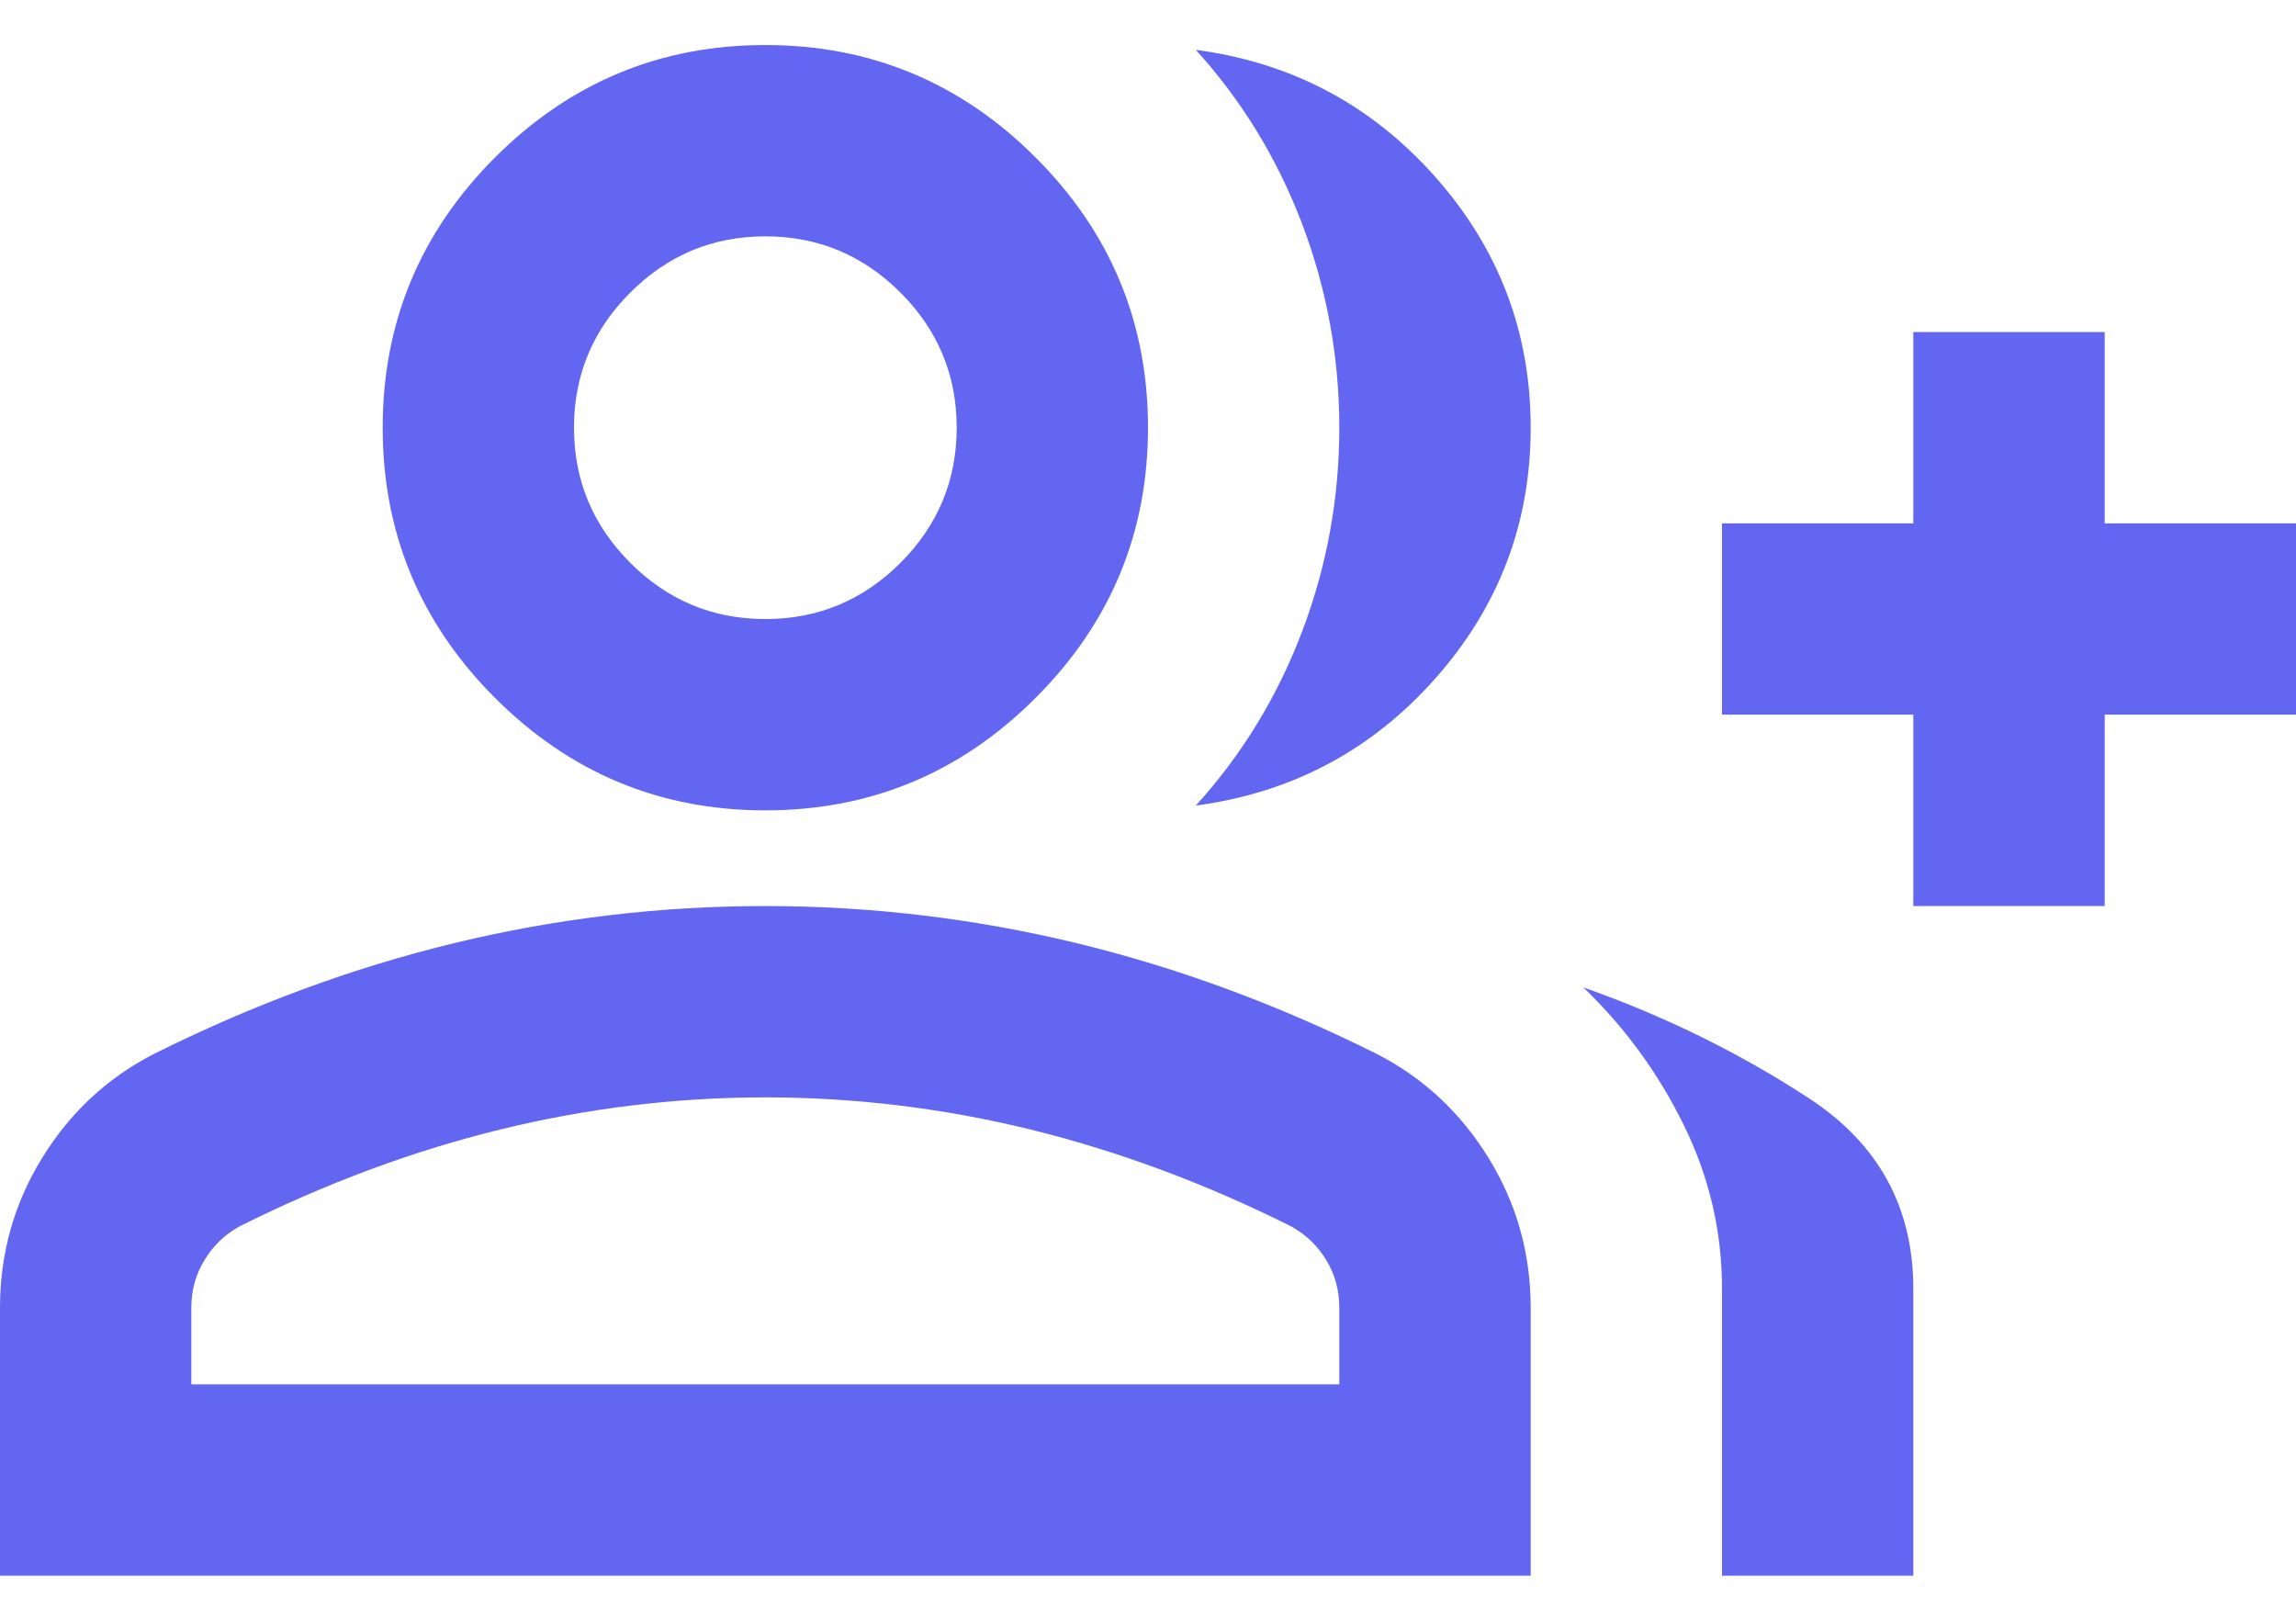
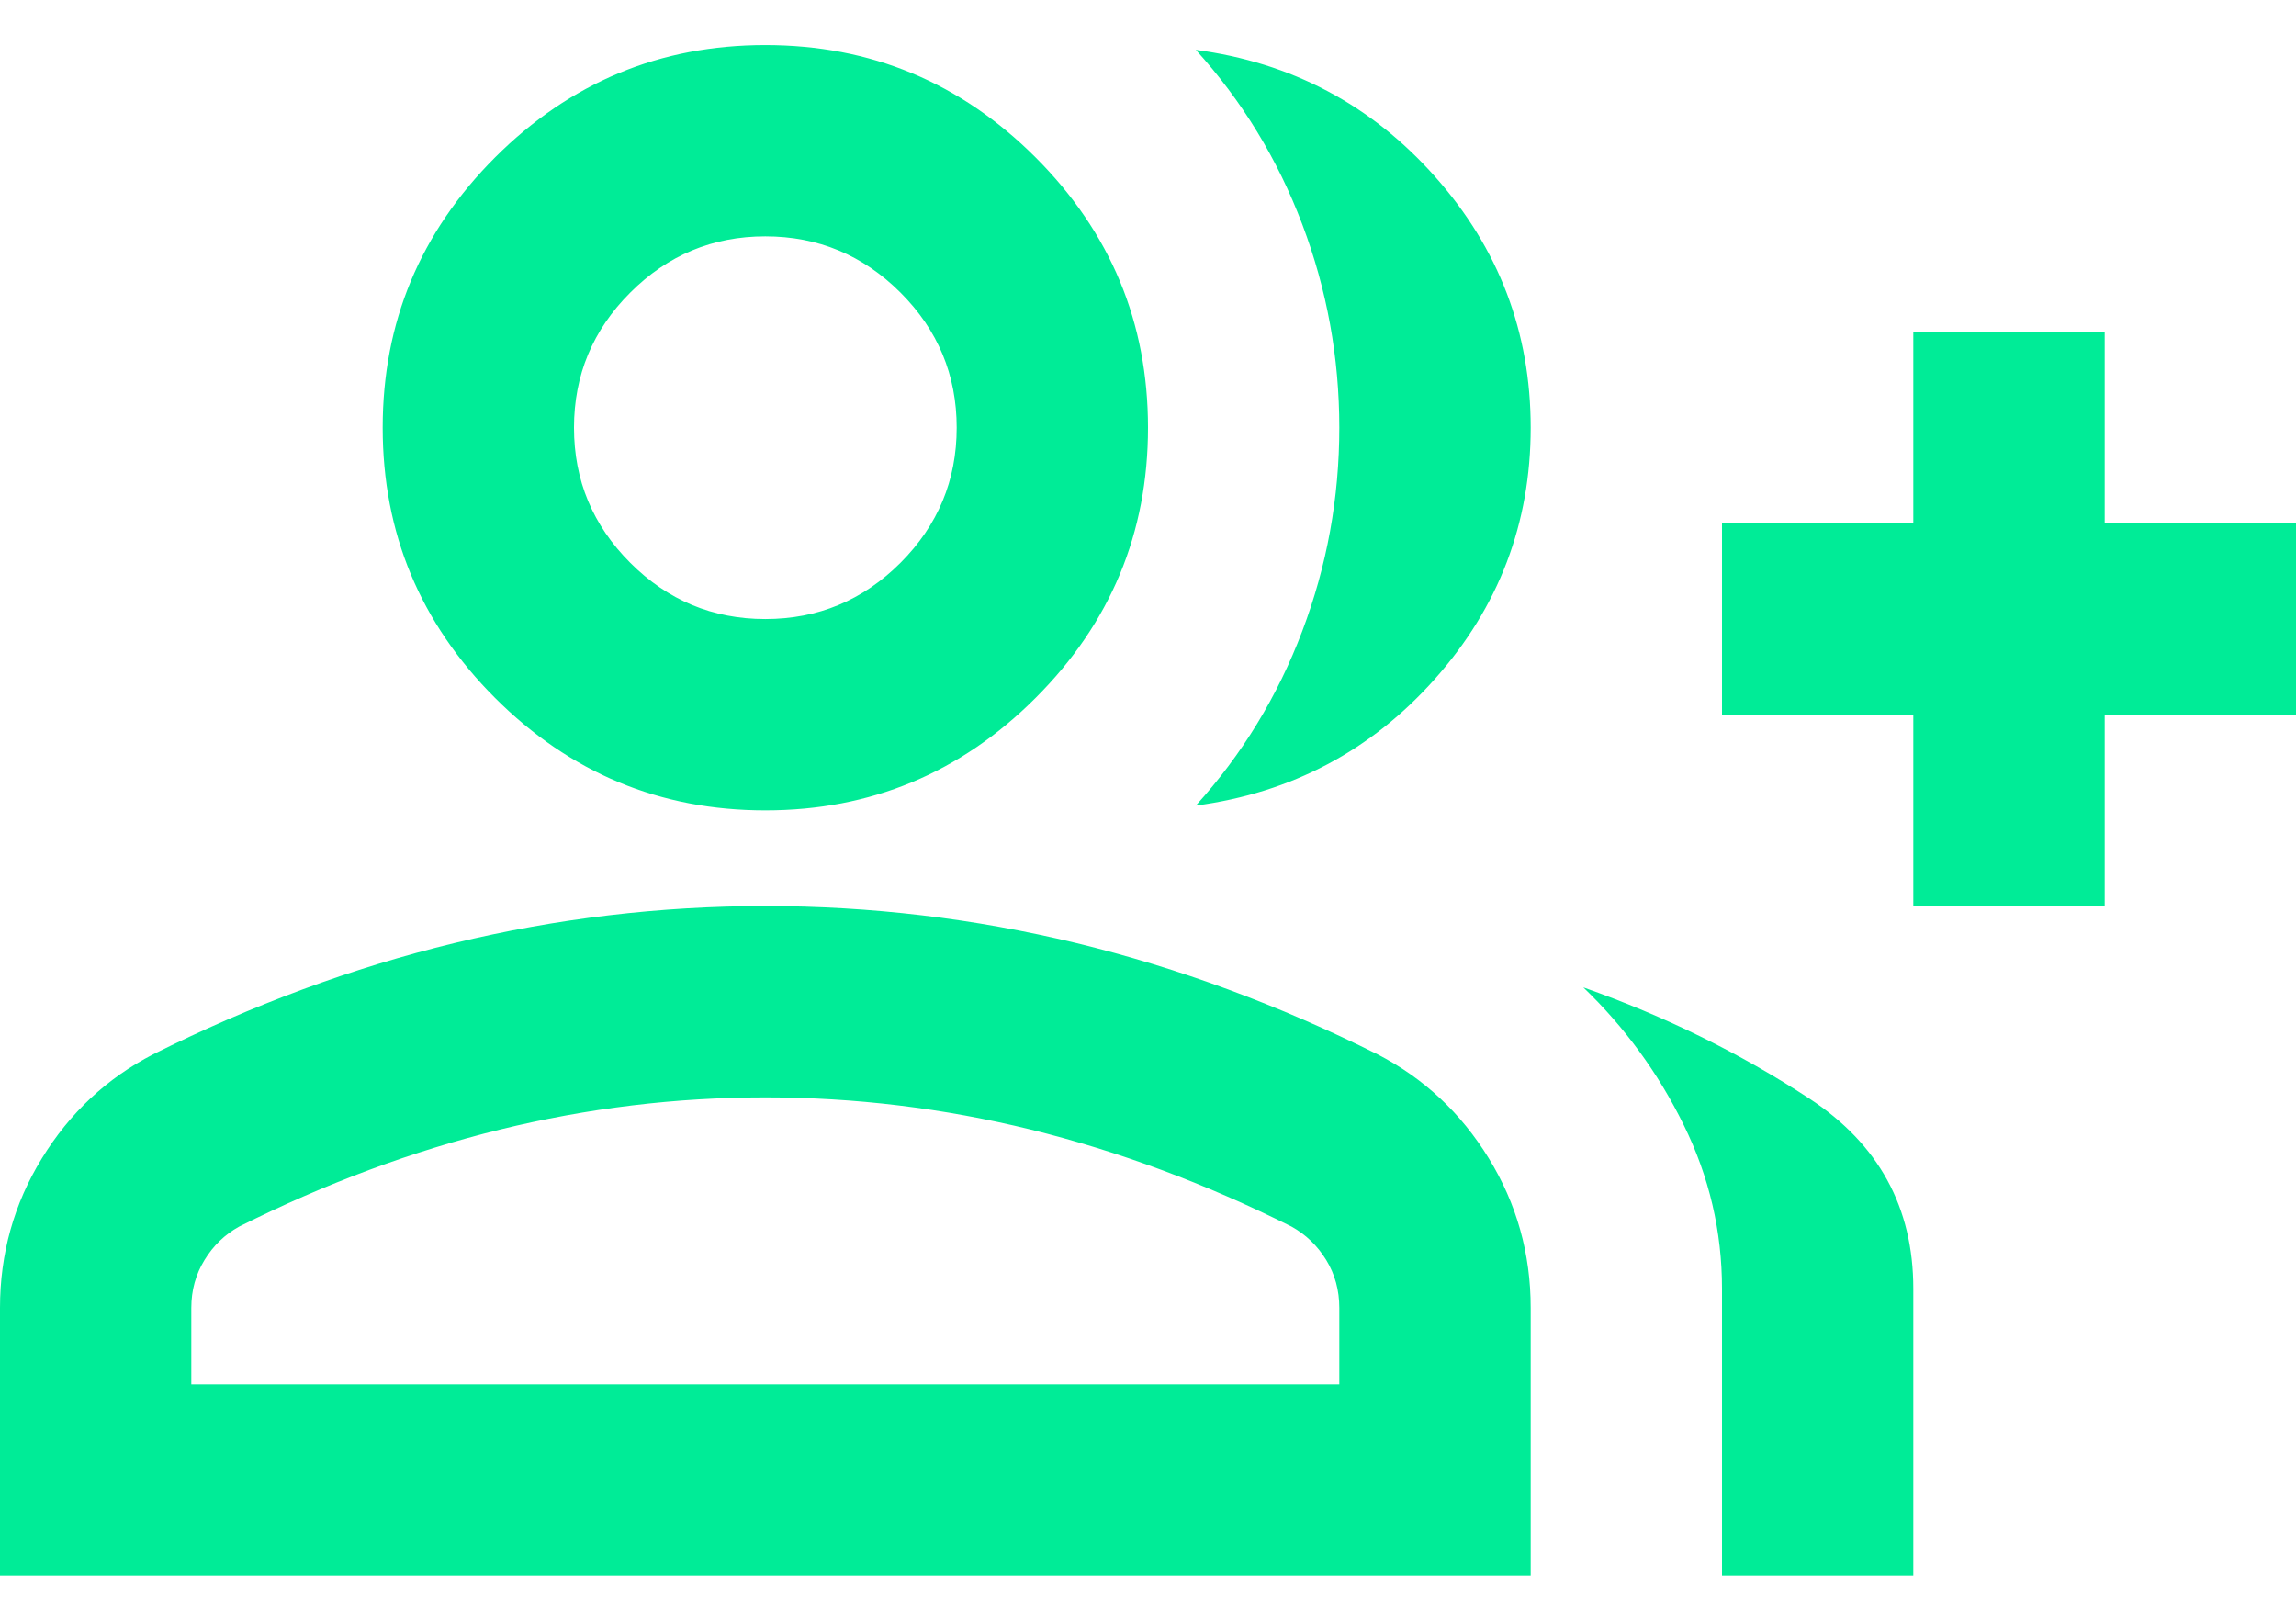
<svg xmlns="http://www.w3.org/2000/svg" width="34" height="24" viewBox="0 0 34 24" fill="none">
-   <path d="M17.708 11.929C18.393 11.174 18.919 10.312 19.285 9.344C19.651 8.376 19.833 7.372 19.833 6.333C19.833 5.295 19.651 4.291 19.285 3.323C18.919 2.355 18.393 1.493 17.708 0.738C19.125 0.926 20.306 1.552 21.25 2.615C22.194 3.677 22.667 4.917 22.667 6.333C22.667 7.75 22.194 8.99 21.25 10.052C20.306 11.115 19.125 11.74 17.708 11.929ZM25.5 23.333V19.083C25.5 18.233 25.311 17.425 24.933 16.658C24.556 15.89 24.06 15.211 23.446 14.621C24.65 15.046 25.766 15.595 26.793 16.267C27.82 16.941 28.333 17.879 28.333 19.083V23.333H25.5ZM28.333 13.417V10.583H25.5V7.75H28.333V4.917H31.167V7.75H34V10.583H31.167V13.417H28.333ZM11.333 12C9.775 12 8.441 11.445 7.331 10.335C6.222 9.226 5.667 7.892 5.667 6.333C5.667 4.775 6.222 3.441 7.331 2.331C8.441 1.222 9.775 0.667 11.333 0.667C12.892 0.667 14.226 1.222 15.335 2.331C16.445 3.441 17 4.775 17 6.333C17 7.892 16.445 9.226 15.335 10.335C14.226 11.445 12.892 12 11.333 12ZM0 23.333V19.367C0 18.564 0.207 17.826 0.621 17.152C1.033 16.48 1.582 15.967 2.267 15.613C3.731 14.881 5.218 14.331 6.729 13.965C8.24 13.6 9.775 13.417 11.333 13.417C12.892 13.417 14.426 13.6 15.938 13.965C17.449 14.331 18.936 14.881 20.4 15.613C21.085 15.967 21.633 16.48 22.046 17.152C22.46 17.826 22.667 18.564 22.667 19.367V23.333H0ZM11.333 9.167C12.113 9.167 12.78 8.889 13.335 8.334C13.889 7.779 14.167 7.113 14.167 6.333C14.167 5.554 13.889 4.887 13.335 4.333C12.78 3.778 12.113 3.5 11.333 3.5C10.554 3.5 9.887 3.778 9.333 4.333C8.778 4.887 8.5 5.554 8.5 6.333C8.5 7.113 8.778 7.779 9.333 8.334C9.887 8.889 10.554 9.167 11.333 9.167ZM2.833 20.5H19.833V19.367C19.833 19.107 19.769 18.871 19.639 18.658C19.509 18.446 19.337 18.281 19.125 18.163C17.85 17.525 16.563 17.047 15.265 16.727C13.966 16.409 12.656 16.25 11.333 16.25C10.011 16.25 8.701 16.409 7.402 16.727C6.103 17.047 4.817 17.525 3.542 18.163C3.329 18.281 3.158 18.446 3.029 18.658C2.898 18.871 2.833 19.107 2.833 19.367V20.5Z" fill="#6366F1" />
+   <path d="M17.708 11.929C18.393 11.174 18.919 10.312 19.285 9.344C19.651 8.376 19.833 7.372 19.833 6.333C19.833 5.295 19.651 4.291 19.285 3.323C18.919 2.355 18.393 1.493 17.708 0.738C19.125 0.926 20.306 1.552 21.25 2.615C22.194 3.677 22.667 4.917 22.667 6.333C22.667 7.75 22.194 8.99 21.25 10.052C20.306 11.115 19.125 11.74 17.708 11.929ZM25.5 23.333V19.083C25.5 18.233 25.311 17.425 24.933 16.658C24.556 15.89 24.06 15.211 23.446 14.621C24.65 15.046 25.766 15.595 26.793 16.267C27.82 16.941 28.333 17.879 28.333 19.083V23.333H25.5ZM28.333 13.417V10.583H25.5V7.75H28.333V4.917H31.167V7.75H34V10.583H31.167V13.417H28.333ZM11.333 12C9.775 12 8.441 11.445 7.331 10.335C6.222 9.226 5.667 7.892 5.667 6.333C5.667 4.775 6.222 3.441 7.331 2.331C8.441 1.222 9.775 0.667 11.333 0.667C12.892 0.667 14.226 1.222 15.335 2.331C16.445 3.441 17 4.775 17 6.333C17 7.892 16.445 9.226 15.335 10.335C14.226 11.445 12.892 12 11.333 12ZM0 23.333V19.367C0 18.564 0.207 17.826 0.621 17.152C1.033 16.48 1.582 15.967 2.267 15.613C3.731 14.881 5.218 14.331 6.729 13.965C8.24 13.6 9.775 13.417 11.333 13.417C12.892 13.417 14.426 13.6 15.938 13.965C17.449 14.331 18.936 14.881 20.4 15.613C21.085 15.967 21.633 16.48 22.046 17.152C22.46 17.826 22.667 18.564 22.667 19.367V23.333H0ZM11.333 9.167C12.113 9.167 12.78 8.889 13.335 8.334C13.889 7.779 14.167 7.113 14.167 6.333C14.167 5.554 13.889 4.887 13.335 4.333C12.78 3.778 12.113 3.5 11.333 3.5C10.554 3.5 9.887 3.778 9.333 4.333C8.778 4.887 8.5 5.554 8.5 6.333C8.5 7.113 8.778 7.779 9.333 8.334C9.887 8.889 10.554 9.167 11.333 9.167ZM2.833 20.5H19.833V19.367C19.833 19.107 19.769 18.871 19.639 18.658C19.509 18.446 19.337 18.281 19.125 18.163C17.85 17.525 16.563 17.047 15.265 16.727C13.966 16.409 12.656 16.25 11.333 16.25C10.011 16.25 8.701 16.409 7.402 16.727C6.103 17.047 4.817 17.525 3.542 18.163C3.329 18.281 3.158 18.446 3.029 18.658C2.898 18.871 2.833 19.107 2.833 19.367V20.5Z" fill="#00ec97" />
</svg>
